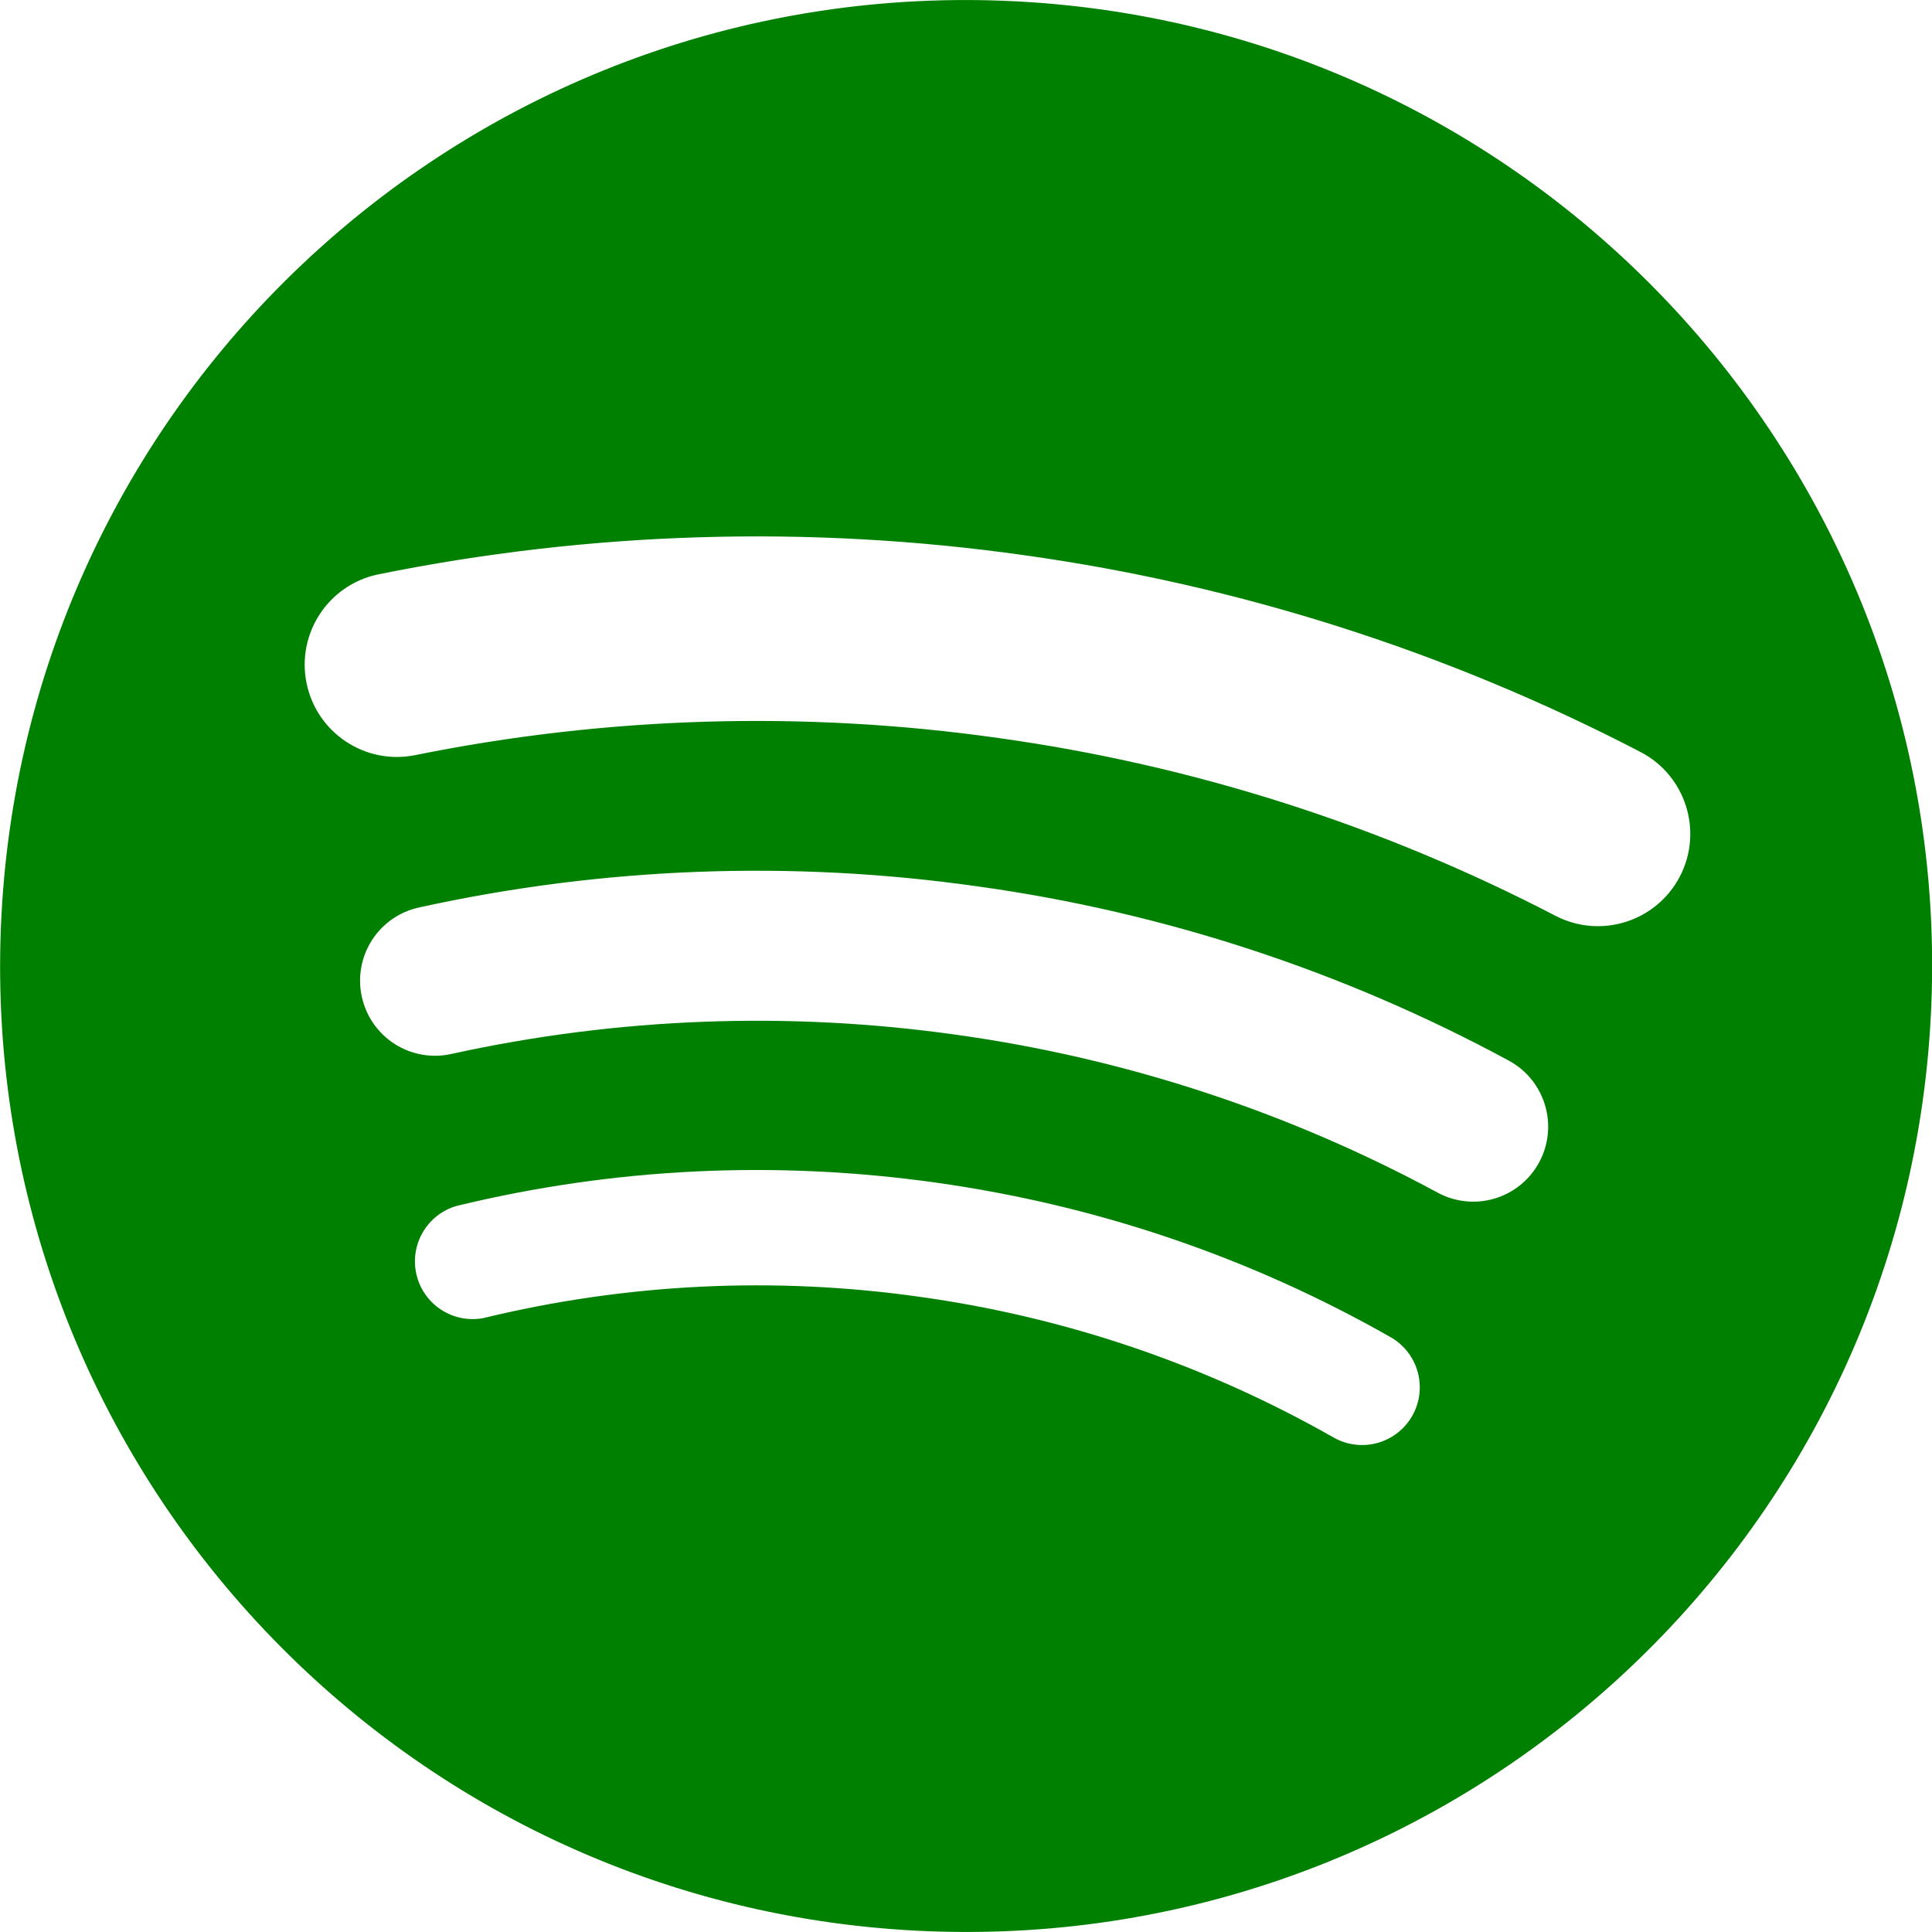
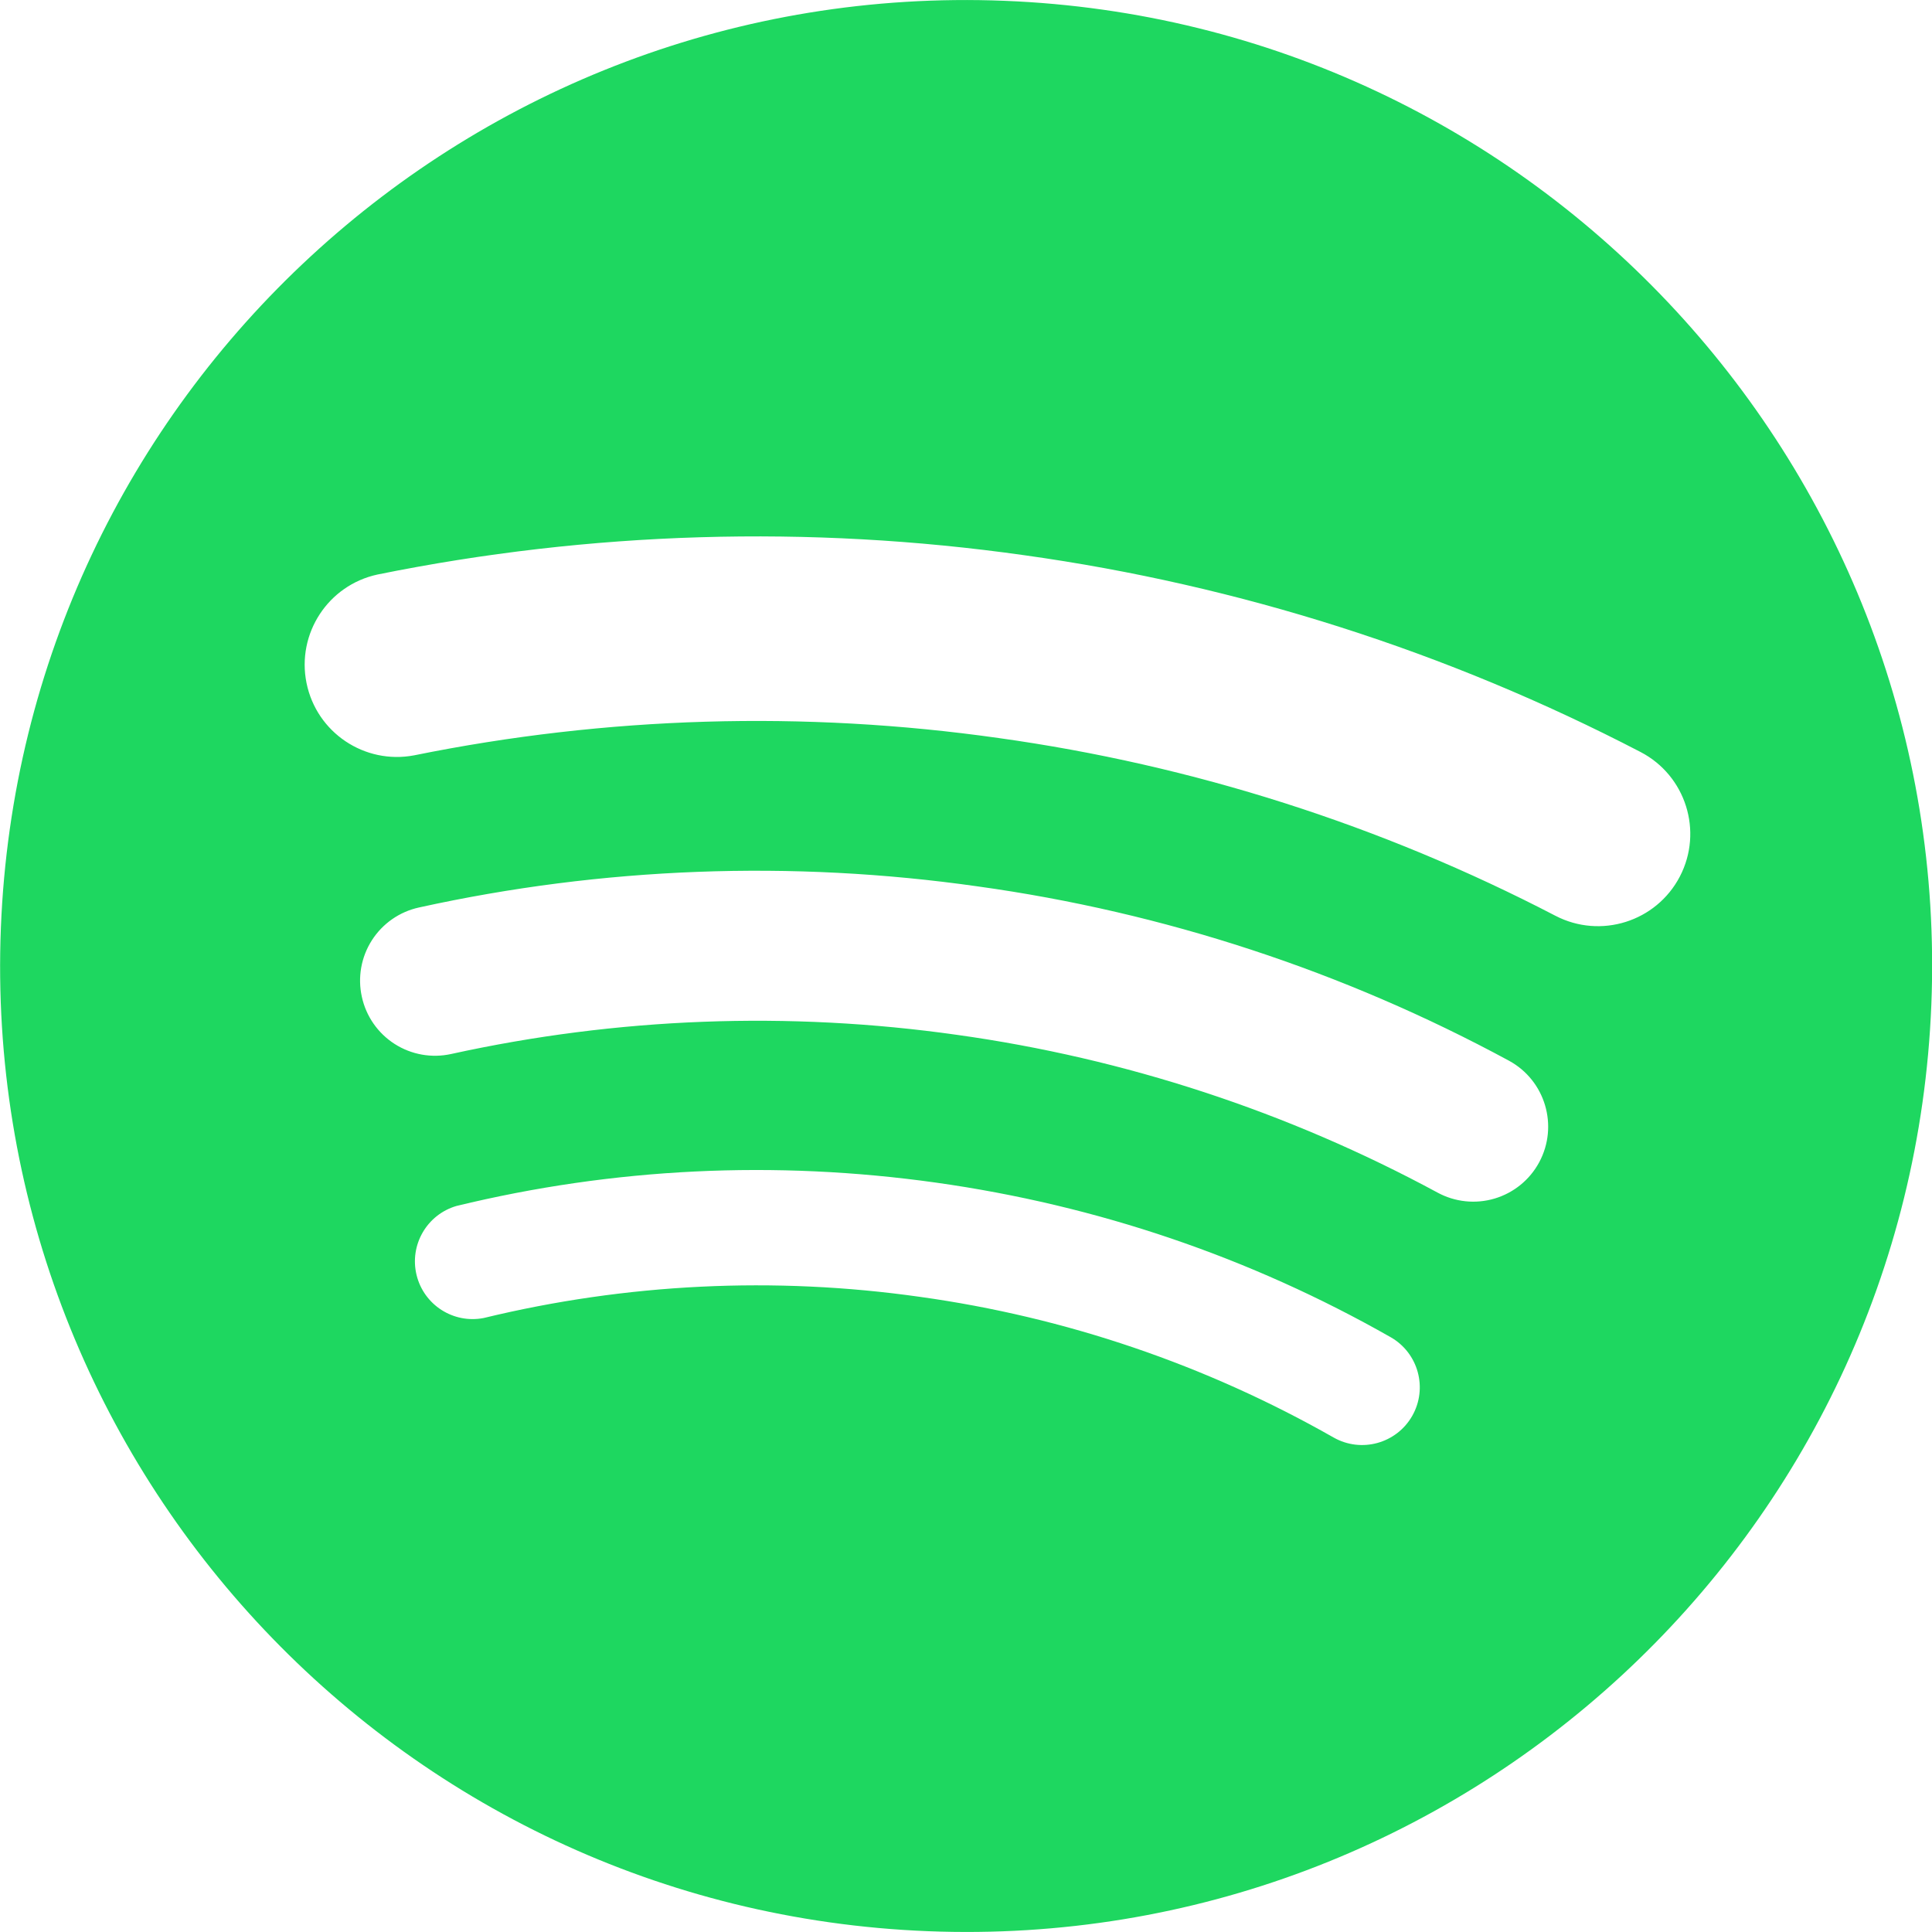
<svg xmlns="http://www.w3.org/2000/svg" role="img" viewBox="0 0 24 24" aria-label="Spotify" aria-hidden="false" height="32" data-encore-id="logoSpotify" class="Svg-sc-6c3c1v-0 dDJltW">
-   <path fill="green" d="M13.427.01C6.805-.253 1.224 4.902.961 11.524.698 18.147 5.853 23.728 12.476 23.99c6.622.263 12.203-4.892 12.466-11.514S20.049.272 13.427.01m5.066 17.579a.717.717 0 0 1-.977.268 14.4 14.4 0 0 0-5.138-1.747 14.4 14.4 0 0 0-5.42.263.717.717 0 0 1-.338-1.392c1.95-.474 3.955-.571 5.958-.29 2.003.282 3.903.928 5.647 1.92a.717.717 0 0 1 .268.978m1.577-3.15a.93.93 0 0 1-1.262.376 17.7 17.7 0 0 0-5.972-1.96 17.7 17.7 0 0 0-6.281.238.93.93 0 0 1-1.11-.71.93.93 0 0 1 .71-1.11 19.5 19.5 0 0 1 6.94-.262 19.5 19.5 0 0 1 6.599 2.165c.452.245.62.81.376 1.263m1.748-3.551a1.147 1.147 0 0 1-1.546.488 21.4 21.4 0 0 0-6.918-2.208 21.4 21.4 0 0 0-7.259.215 1.146 1.146 0 0 1-.456-2.246 23.7 23.7 0 0 1 8.034-.24 23.7 23.7 0 0 1 7.657 2.445c.561.292.78.984.488 1.546m13.612-.036-.832-.247c-1.67-.495-2.14-.681-2.14-1.353 0-.637.708-1.327 2.264-1.327 1.539 0 2.839.752 3.51 1.31.116.096.24.052.24-.098V6.935c0-.097-.027-.15-.098-.203-.83-.62-2.272-1.07-3.723-1.07-2.953 0-4.722 1.68-4.722 3.59 0 2.157 1.371 2.91 3.626 3.546l.973.274c1.689.478 1.998.902 1.998 1.556 0 1.097-.831 1.433-2.07 1.433-1.556 0-3.457-.911-4.35-2.025-.08-.098-.177-.053-.177.062v2.423c0 .097.01.141.08.22.743.814 2.52 1.53 4.59 1.53 2.546 0 4.456-1.485 4.456-3.784 0-1.787-1.052-2.865-3.625-3.635m10.107-1.76c-1.68 0-2.653 1.026-3.219 2.052V9.376c0-.08-.044-.124-.124-.124h-2.22c-.079 0-.123.044-.123.124V20.72c0 .08.044.124.124.124h2.22c.079 0 .123-.044.123-.124v-4.536c.566 1.025 1.521 2.034 3.237 2.034 2.264 0 3.89-1.955 3.89-4.581s-1.644-4.545-3.908-4.545m-.654 6.986c-1.185 0-2.211-1.167-2.618-2.458.407-1.362 1.344-2.405 2.618-2.405 1.211 0 2.051.92 2.051 2.423s-.84 2.44-2.051 2.44m40.633-6.826h-2.264c-.08 0-.115.017-.15.097l-2.282 5.483-2.29-5.483c-.035-.08-.07-.097-.15-.097h-3.661v-.584c0-.955.645-1.397 1.476-1.397.496 0 1.035.256 1.415.486.089.053.15-.008.115-.088l-.796-1.901a.26.26 0 0 0-.124-.133c-.389-.203-1.025-.38-1.644-.38-1.875 0-2.954 1.432-2.954 3.254v.743h-1.503c-.08 0-.124.044-.124.124v1.768c0 .08.044.124.124.124h1.503v6.668c0 .08.044.123.124.123h2.264c.08 0 .124-.044.124-.123v-6.668h1.936l2.812 6.11-1.512 3.325c-.044.098.009.142.097.142h2.414c.08 0 .116-.018.15-.097l4.997-11.355c.035-.08-.009-.141-.097-.141M54.964 9.04c-2.865 0-4.837 2.025-4.837 4.616 0 2.573 1.971 4.616 4.837 4.616 2.856 0 4.846-2.043 4.846-4.616 0-2.591-1.99-4.616-4.846-4.616m.008 7.065c-1.37 0-2.343-1.043-2.343-2.45 0-1.405.973-2.449 2.343-2.449 1.362 0 2.335 1.043 2.335 2.45 0 1.406-.973 2.45-2.335 2.45m33.541-6.334a1.24 1.24 0 0 0-.483-.471 1.4 1.4 0 0 0-.693-.17q-.384 0-.693.17a1.24 1.24 0 0 0-.484.471q-.174.302-.174.681 0 .375.174.677.175.3.484.471t.693.17.693-.17.483-.471.175-.676q0-.38-.175-.682m-.211 1.247a1 1 0 0 1-.394.39 1.15 1.15 0 0 1-.571.14 1.16 1.16 0 0 1-.576-.14 1 1 0 0 1-.391-.39 1.14 1.14 0 0 1-.14-.566q0-.316.14-.562t.391-.388.576-.14q.32 0 .57.14.253.141.395.39t.142.565q0 .312-.142.56m-19.835-5.78c-.85 0-1.468.6-1.468 1.396s.619 1.397 1.468 1.397c.866 0 1.485-.6 1.485-1.397 0-.796-.619-1.397-1.485-1.397m19.329 5.19a.31.31 0 0 0 .134-.262q0-.168-.132-.266-.132-.099-.381-.099h-.588v1.229h.284v-.489h.154l.374.489h.35l-.41-.518a.5.5 0 0 0 .215-.084m-.424-.109h-.26v-.3h.27q.12 0 .184.036a.12.12 0 0 1 .065.116.12.12 0 0 1-.067.111.4.4 0 0 1-.192.037M69.607 9.252h-2.263c-.08 0-.124.044-.124.124v8.56c0 .08.044.123.124.123h2.263c.08 0 .124-.044.124-.123v-8.56c0-.08-.044-.124-.124-.124m-3.333 6.605a2.1 2.1 0 0 1-1.053.257c-.725 0-1.185-.425-1.185-1.362v-3.484h2.211c.08 0 .124-.044.124-.124V9.376c0-.08-.044-.124-.124-.124h-2.21V6.944c0-.097-.063-.15-.15-.08l-3.954 3.113c-.053.044-.07.088-.07.16v1.007c0 .08.044.124.123.124h1.539v3.855c0 2.087 1.203 3.06 2.918 3.06.743 0 1.46-.194 1.884-.442.062-.035.07-.07.07-.133v-1.68c0-.088-.044-.115-.123-.07" transform="translate(-0.95,0)" />
+   <path fill="#1ed760" d="M13.427.01C6.805-.253 1.224 4.902.961 11.524.698 18.147 5.853 23.728 12.476 23.99c6.622.263 12.203-4.892 12.466-11.514S20.049.272 13.427.01m5.066 17.579a.717.717 0 0 1-.977.268 14.4 14.4 0 0 0-5.138-1.747 14.4 14.4 0 0 0-5.42.263.717.717 0 0 1-.338-1.392c1.95-.474 3.955-.571 5.958-.29 2.003.282 3.903.928 5.647 1.92a.717.717 0 0 1 .268.978m1.577-3.15a.93.93 0 0 1-1.262.376 17.7 17.7 0 0 0-5.972-1.96 17.7 17.7 0 0 0-6.281.238.93.93 0 0 1-1.11-.71.93.93 0 0 1 .71-1.11 19.5 19.5 0 0 1 6.94-.262 19.5 19.5 0 0 1 6.599 2.165c.452.245.62.81.376 1.263m1.748-3.551a1.147 1.147 0 0 1-1.546.488 21.4 21.4 0 0 0-6.918-2.208 21.4 21.4 0 0 0-7.259.215 1.146 1.146 0 0 1-.456-2.246 23.7 23.7 0 0 1 8.034-.24 23.7 23.7 0 0 1 7.657 2.445c.561.292.78.984.488 1.546m13.612-.036-.832-.247c-1.67-.495-2.14-.681-2.14-1.353 0-.637.708-1.327 2.264-1.327 1.539 0 2.839.752 3.51 1.31.116.096.24.052.24-.098V6.935c0-.097-.027-.15-.098-.203-.83-.62-2.272-1.07-3.723-1.07-2.953 0-4.722 1.68-4.722 3.59 0 2.157 1.371 2.91 3.626 3.546l.973.274c1.689.478 1.998.902 1.998 1.556 0 1.097-.831 1.433-2.07 1.433-1.556 0-3.457-.911-4.35-2.025-.08-.098-.177-.053-.177.062v2.423c0 .097.01.141.08.22.743.814 2.52 1.53 4.59 1.53 2.546 0 4.456-1.485 4.456-3.784 0-1.787-1.052-2.865-3.625-3.635m10.107-1.76c-1.68 0-2.653 1.026-3.219 2.052V9.376c0-.08-.044-.124-.124-.124h-2.22c-.079 0-.123.044-.123.124V20.72c0 .08.044.124.124.124h2.22c.079 0 .123-.044.123-.124v-4.536c.566 1.025 1.521 2.034 3.237 2.034 2.264 0 3.89-1.955 3.89-4.581s-1.644-4.545-3.908-4.545m-.654 6.986c-1.185 0-2.211-1.167-2.618-2.458.407-1.362 1.344-2.405 2.618-2.405 1.211 0 2.051.92 2.051 2.423s-.84 2.44-2.051 2.44m40.633-6.826h-2.264c-.08 0-.115.017-.15.097l-2.282 5.483-2.29-5.483c-.035-.08-.07-.097-.15-.097h-3.661v-.584c0-.955.645-1.397 1.476-1.397.496 0 1.035.256 1.415.486.089.053.15-.008.115-.088l-.796-1.901a.26.26 0 0 0-.124-.133c-.389-.203-1.025-.38-1.644-.38-1.875 0-2.954 1.432-2.954 3.254v.743h-1.503c-.08 0-.124.044-.124.124v1.768c0 .08.044.124.124.124h1.503v6.668c0 .08.044.123.124.123h2.264c.08 0 .124-.044.124-.123v-6.668h1.936l2.812 6.11-1.512 3.325c-.044.098.009.142.097.142h2.414c.08 0 .116-.018.15-.097l4.997-11.355c.035-.08-.009-.141-.097-.141M54.964 9.04c-2.865 0-4.837 2.025-4.837 4.616 0 2.573 1.971 4.616 4.837 4.616 2.856 0 4.846-2.043 4.846-4.616 0-2.591-1.99-4.616-4.846-4.616m.008 7.065c-1.37 0-2.343-1.043-2.343-2.45 0-1.405.973-2.449 2.343-2.449 1.362 0 2.335 1.043 2.335 2.45 0 1.406-.973 2.45-2.335 2.45m33.541-6.334a1.24 1.24 0 0 0-.483-.471 1.4 1.4 0 0 0-.693-.17q-.384 0-.693.17a1.24 1.24 0 0 0-.484.471q-.174.302-.174.681 0 .375.174.677.175.3.484.471t.693.17.693-.17.483-.471.175-.676q0-.38-.175-.682m-.211 1.247a1 1 0 0 1-.394.39 1.15 1.15 0 0 1-.571.14 1.16 1.16 0 0 1-.576-.14 1 1 0 0 1-.391-.39 1.14 1.14 0 0 1-.14-.566q0-.316.14-.562t.391-.388.576-.14q.32 0 .57.14.253.141.395.39t.142.565q0 .312-.142.56m-19.835-5.78c-.85 0-1.468.6-1.468 1.396s.619 1.397 1.468 1.397c.866 0 1.485-.6 1.485-1.397 0-.796-.619-1.397-1.485-1.397m19.329 5.19a.31.31 0 0 0 .134-.262q0-.168-.132-.266-.132-.099-.381-.099h-.588v1.229h.284v-.489h.154l.374.489h.35l-.41-.518a.5.5 0 0 0 .215-.084m-.424-.109h-.26v-.3h.27q.12 0 .184.036a.12.12 0 0 1 .065.116.12.12 0 0 1-.067.111.4.4 0 0 1-.192.037M69.607 9.252h-2.263c-.08 0-.124.044-.124.124v8.56c0 .08.044.123.124.123h2.263c.08 0 .124-.044.124-.123v-8.56c0-.08-.044-.124-.124-.124m-3.333 6.605a2.1 2.1 0 0 1-1.053.257c-.725 0-1.185-.425-1.185-1.362v-3.484h2.211c.08 0 .124-.044.124-.124V9.376c0-.08-.044-.124-.124-.124h-2.21V6.944c0-.097-.063-.15-.15-.08l-3.954 3.113c-.053.044-.07.088-.07.16v1.007c0 .08.044.124.123.124h1.539v3.855c0 2.087 1.203 3.06 2.918 3.06.743 0 1.46-.194 1.884-.442.062-.035.07-.07.07-.133v-1.68c0-.088-.044-.115-.123-.07" transform="translate(-0.95,0)" />
</svg>
